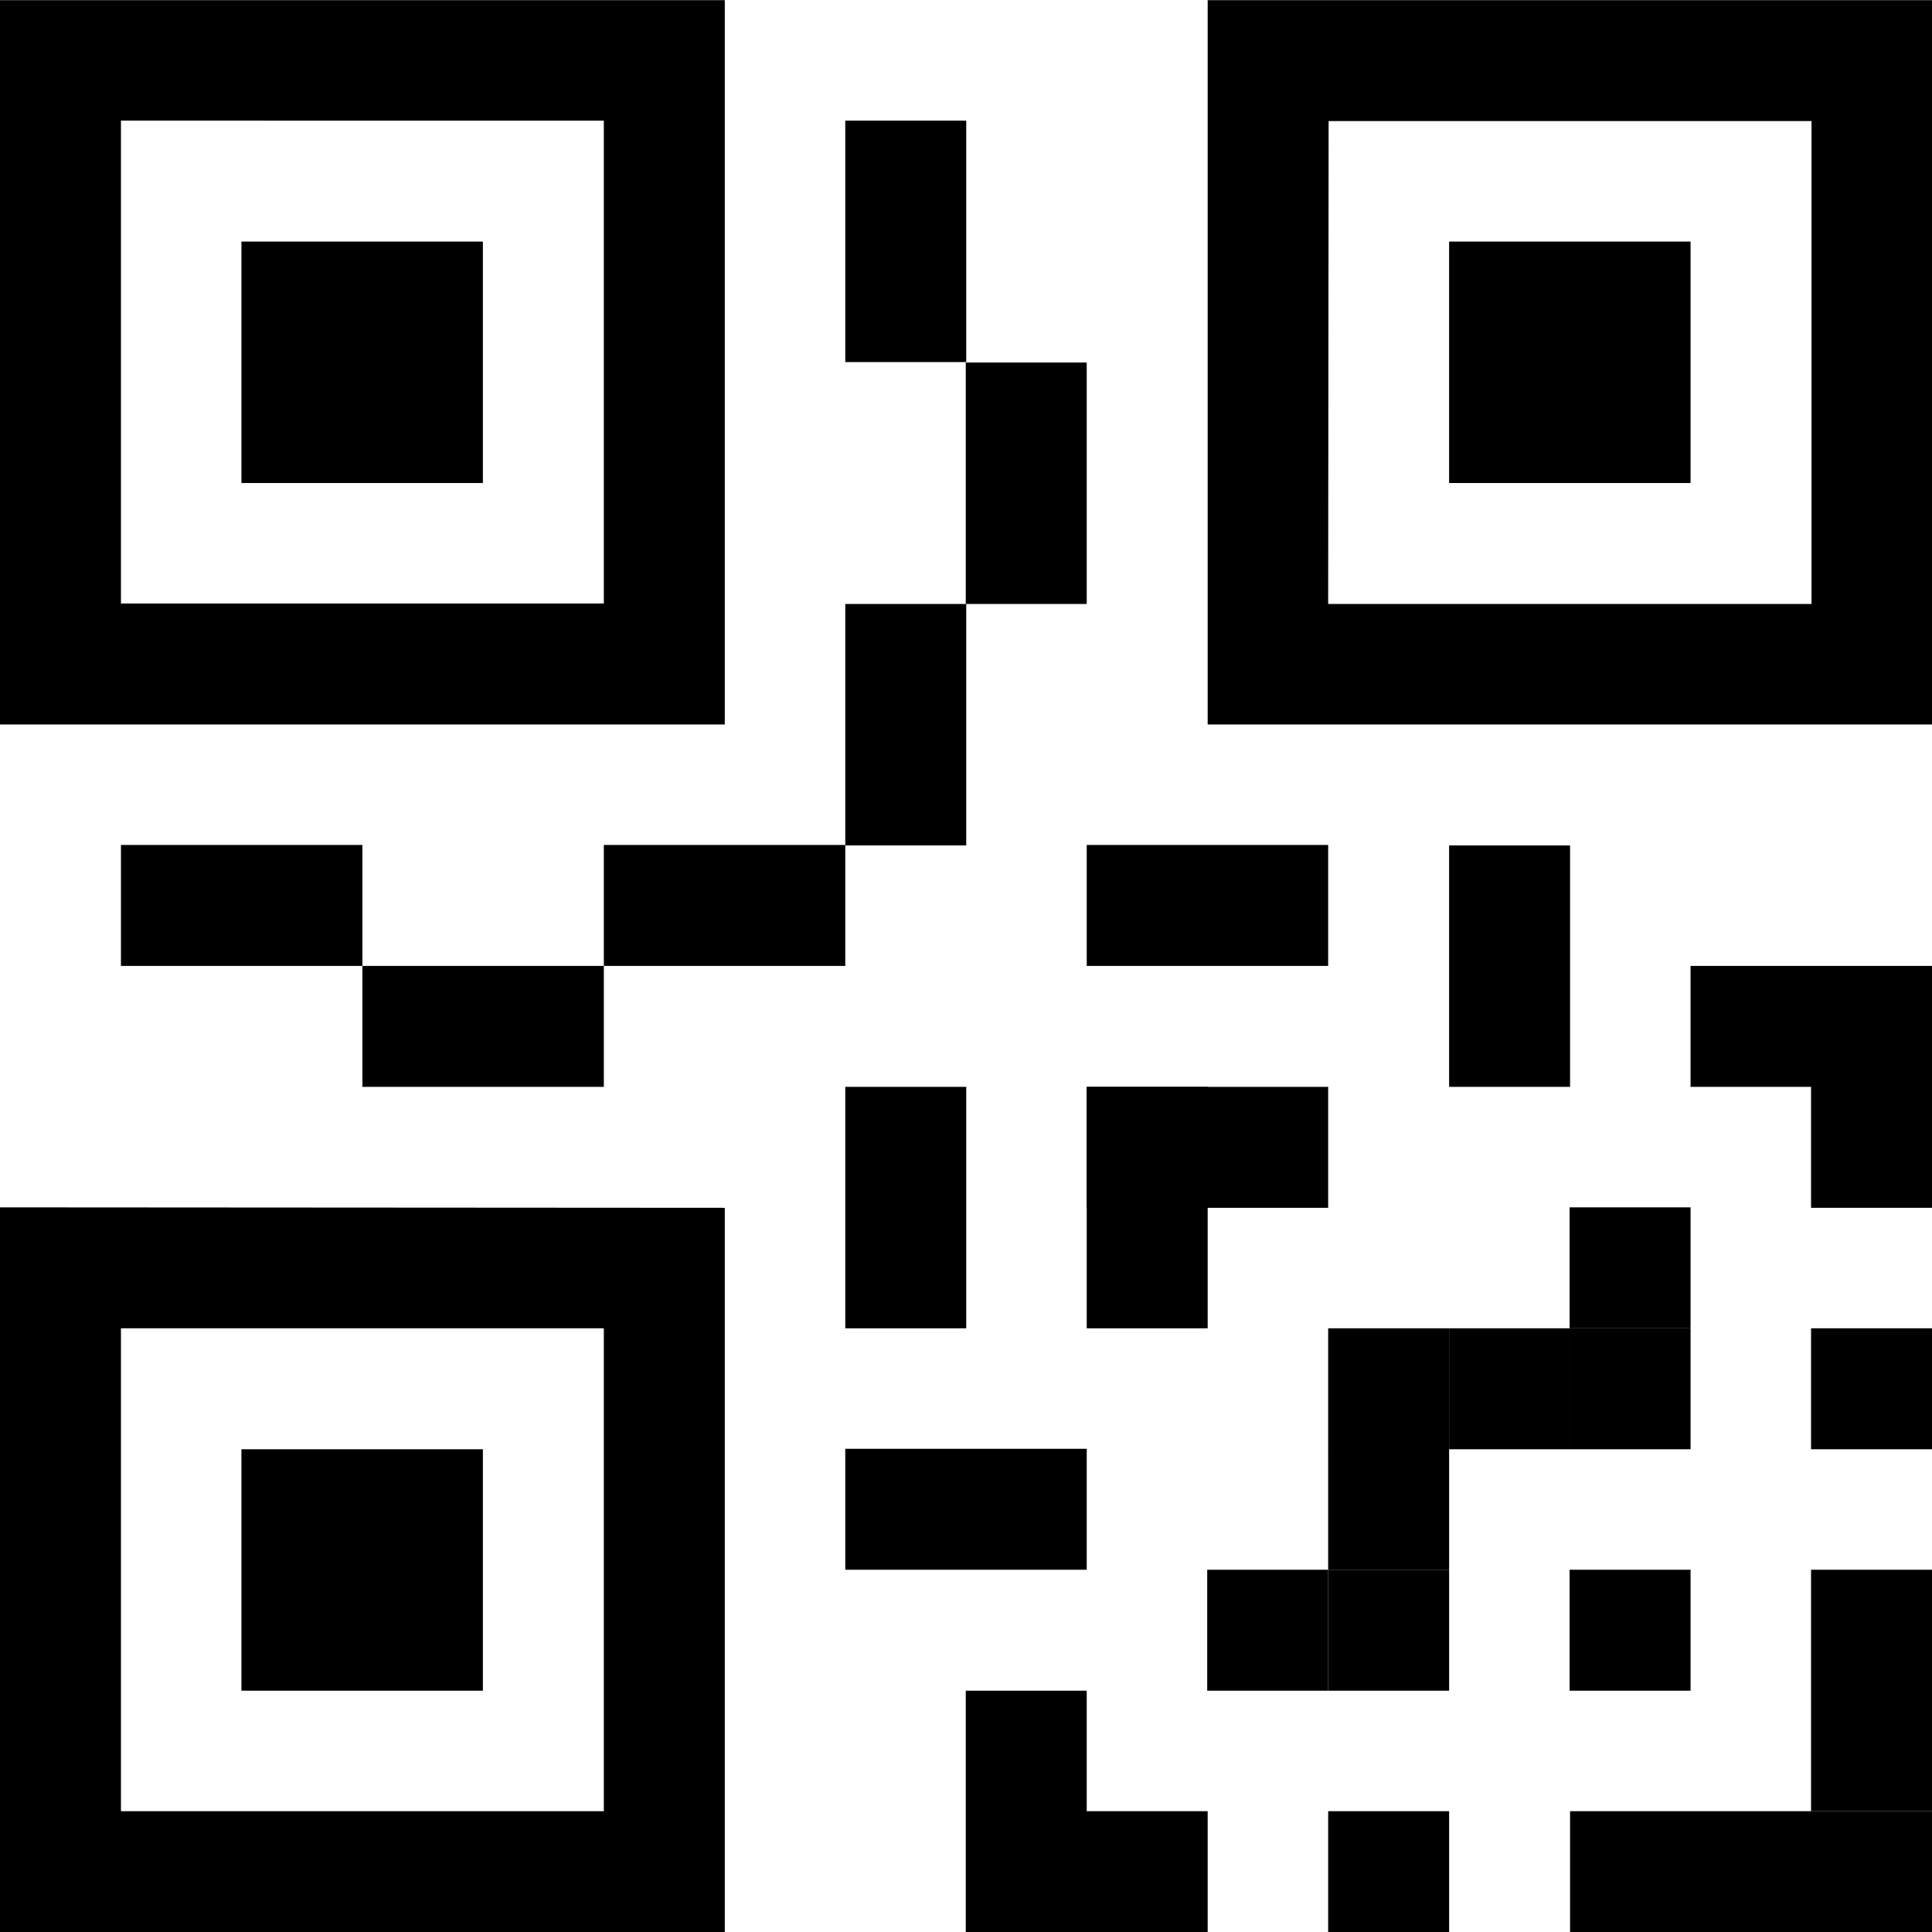
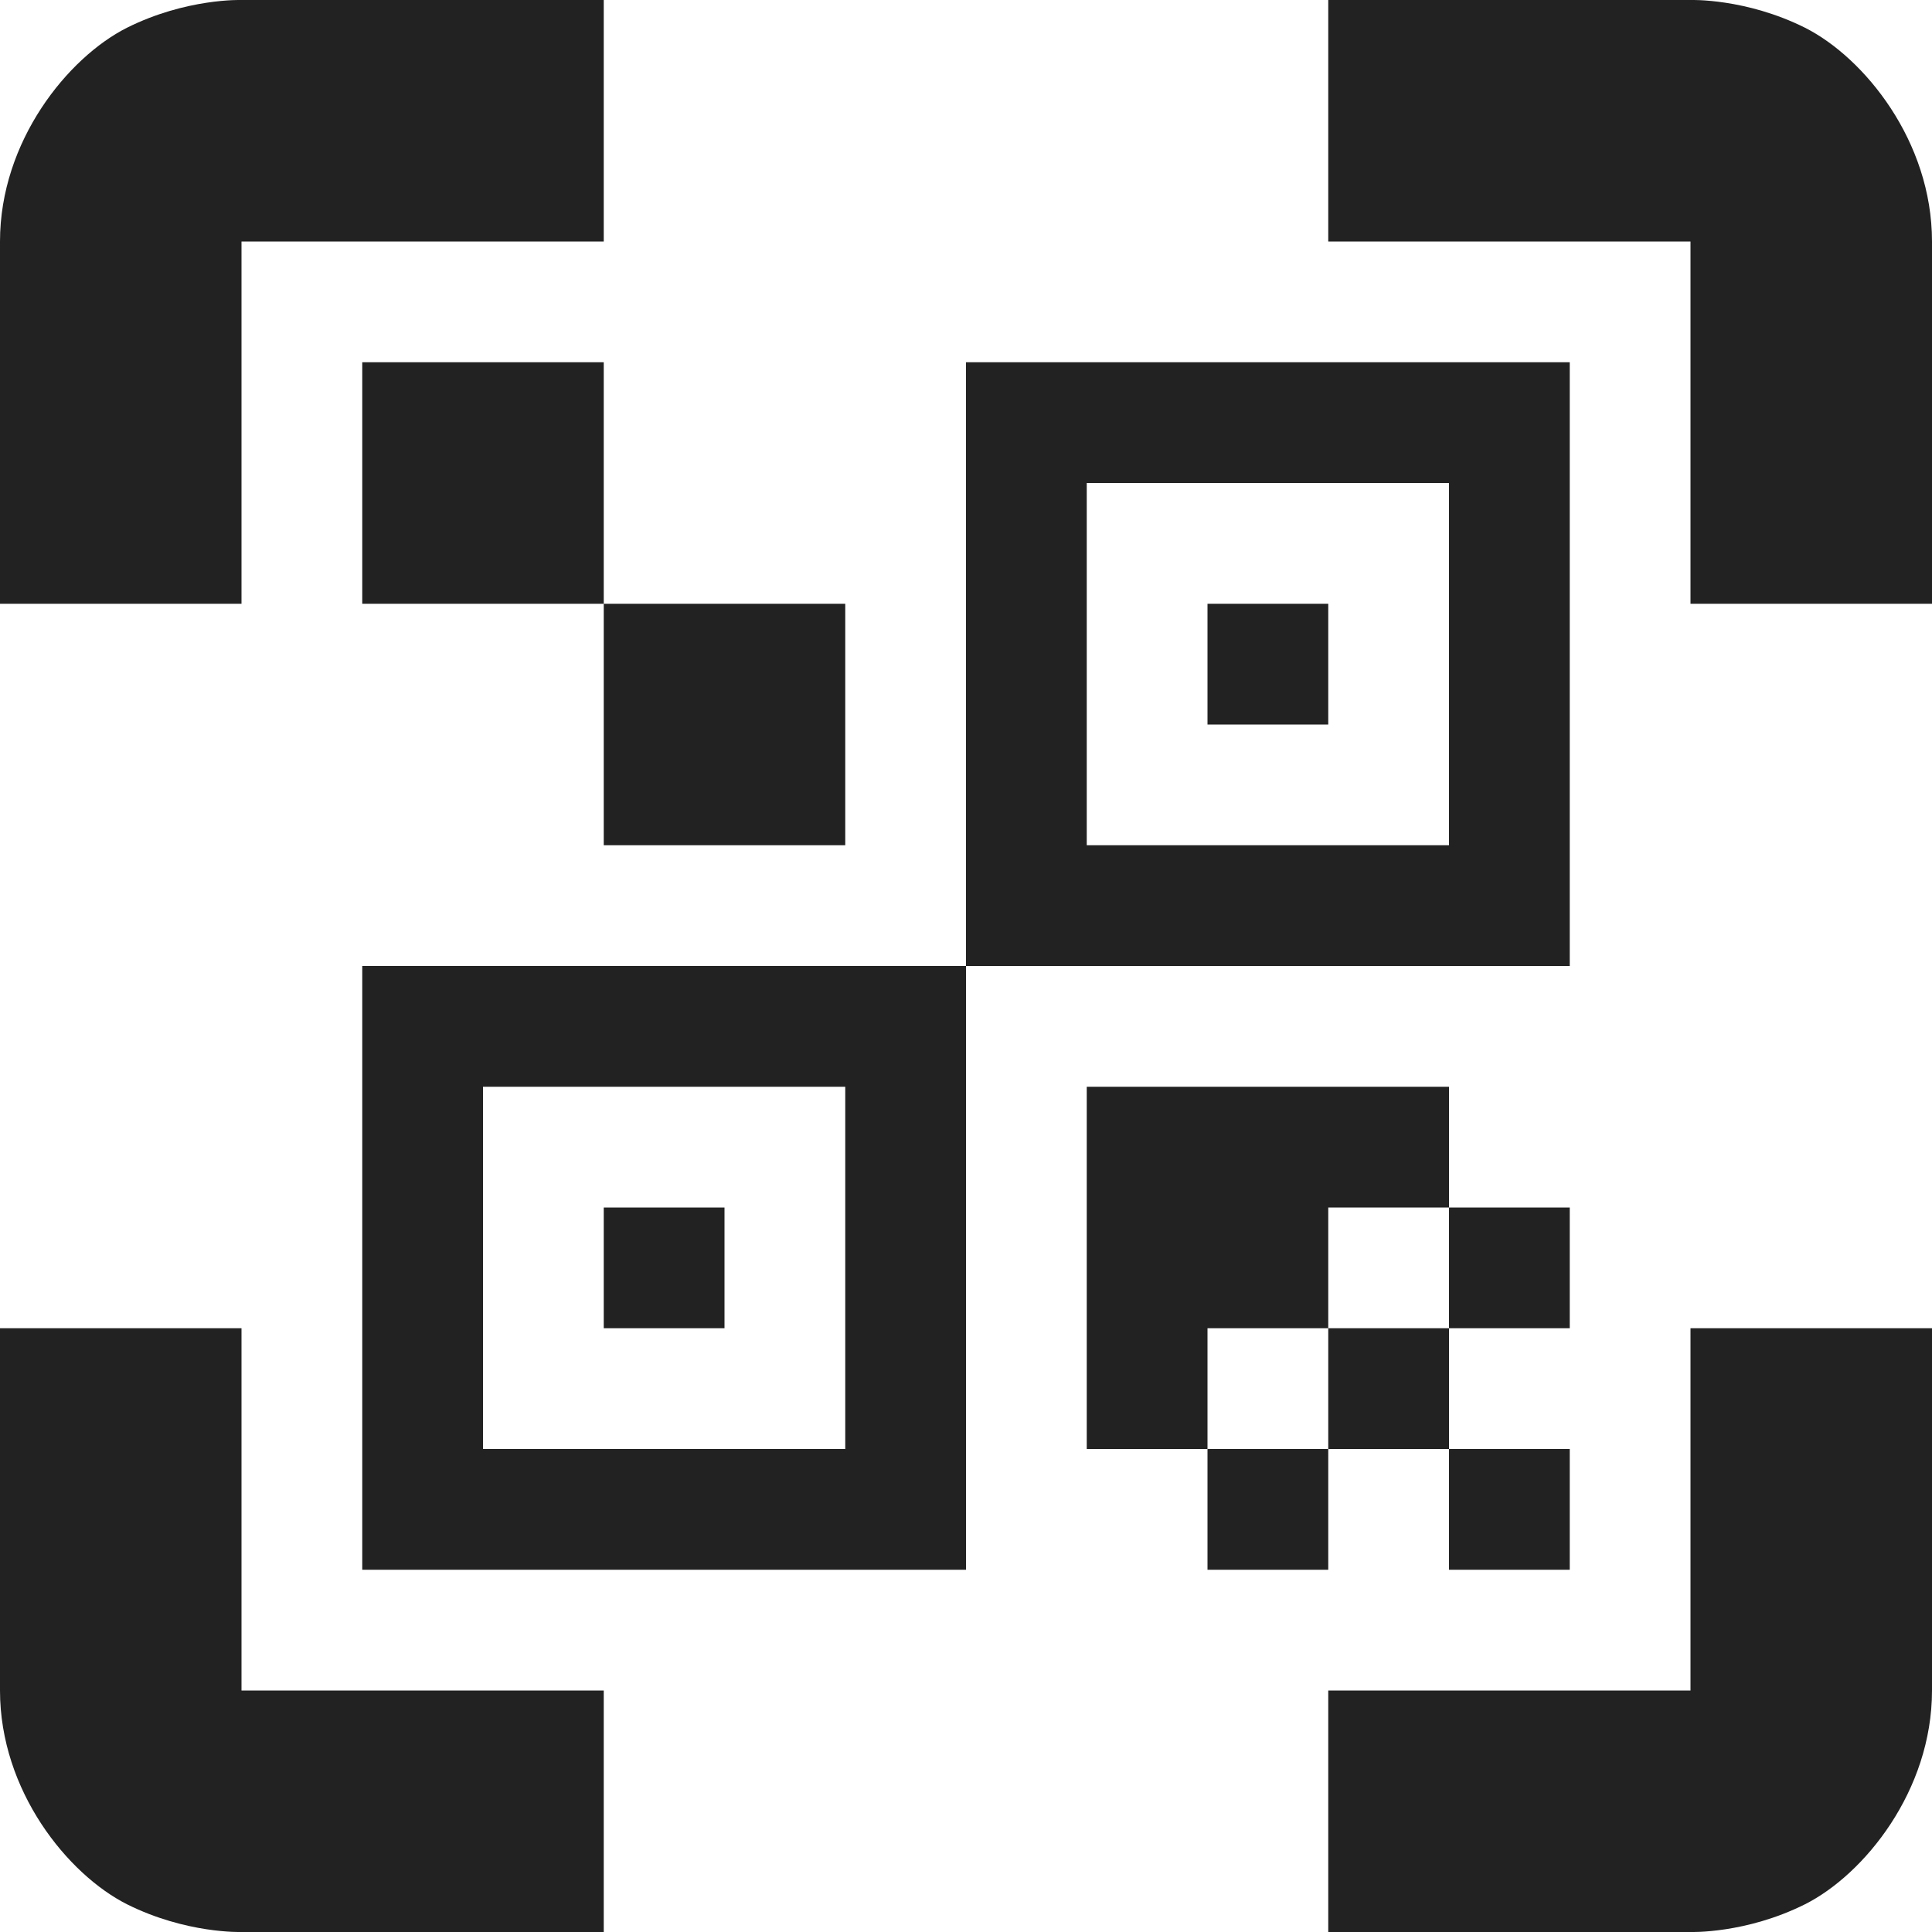
- <svg xmlns="http://www.w3.org/2000/svg" width="16" height="16" viewBox="0 0 4.233 4.233" version="1.1" id="svg8">
-   <defs id="defs2" />
-   <g id="layer1" transform="translate(0,-292.7667)">
-     <path id="path4574" d="M -3.3333334e-8,295.412 0,297 l 1.588,0 0,-1.587 z M 0.265,295.677 l 1.058,1e-5 0,1.058 -1.058,0 z" style="opacity:1;fill:#000000;fill-opacity:1;stroke:none;stroke-width:0.265;stroke-linecap:square;stroke-linejoin:miter;stroke-miterlimit:4;stroke-dasharray:none;stroke-opacity:1" />
-     <rect style="opacity:1;fill:#000000;fill-opacity:1;stroke:none;stroke-width:0.265;stroke-linecap:square;stroke-linejoin:miter;stroke-miterlimit:4;stroke-dasharray:none;stroke-opacity:1" id="rect4576" width="0.529" height="0.529" x="0.529" y="295.942" />
-     <path style="opacity:1;fill:#000000;fill-opacity:1;stroke:none;stroke-width:0.265;stroke-linecap:square;stroke-linejoin:miter;stroke-miterlimit:4;stroke-dasharray:none;stroke-opacity:1" d="M -3.3333335e-8,292.767 0,294.354 h 1.588 v -1.587 z M 0.265,293.031 l 1.058,10e-6 v 1.058 H 0.265 Z" id="path4578" />
-     <rect y="293.296" x="0.529" height="0.529" width="0.529" id="rect4580" style="opacity:1;fill:#000000;fill-opacity:1;stroke:none;stroke-width:0.265;stroke-linecap:square;stroke-linejoin:miter;stroke-miterlimit:4;stroke-dasharray:none;stroke-opacity:1" />
-     <path id="path4582" d="m 2.646,292.767 0,1.587 h 1.588 v -1.587 z m 0.265,0.265 1.058,10e-6 v 1.058 H 2.91 Z" style="opacity:1;fill:#000000;fill-opacity:1;stroke:none;stroke-width:0.265;stroke-linecap:square;stroke-linejoin:miter;stroke-miterlimit:4;stroke-dasharray:none;stroke-opacity:1" />
-     <rect style="opacity:1;fill:#000000;fill-opacity:1;stroke:none;stroke-width:0.265;stroke-linecap:square;stroke-linejoin:miter;stroke-miterlimit:4;stroke-dasharray:none;stroke-opacity:1" id="rect4584" width="0.529" height="0.529" x="3.175" y="293.296" />
-     <rect style="opacity:1;fill:#000000;fill-opacity:1;stroke:none;stroke-width:0.265;stroke-linecap:square;stroke-linejoin:miter;stroke-miterlimit:4;stroke-dasharray:none;stroke-opacity:1" id="rect4626" width="0.529" height="0.265" x="296.206" y="-4.233" transform="rotate(90)" />
-     <rect y="296.735" x="3.44" height="0.265" width="0.529" id="rect4628" style="opacity:1;fill:#000000;fill-opacity:1;stroke:none;stroke-width:0.265;stroke-linecap:square;stroke-linejoin:miter;stroke-miterlimit:4;stroke-dasharray:none;stroke-opacity:1" />
-     <rect y="-2.91" x="-296.471" height="0.265" width="0.265" id="rect4634" style="opacity:1;fill:#000000;fill-opacity:1;stroke:none;stroke-width:0.265;stroke-linecap:square;stroke-linejoin:miter;stroke-miterlimit:4;stroke-dasharray:none;stroke-opacity:1" transform="matrix(0,-1,-1,0,0,0)" />
-     <rect style="opacity:1;fill:#000000;fill-opacity:1;stroke:none;stroke-width:0.265;stroke-linecap:square;stroke-linejoin:miter;stroke-miterlimit:4;stroke-dasharray:none;stroke-opacity:1" id="rect4636" width="0.529" height="0.265" x="-2.646" y="296.735" transform="scale(-1,1)" />
-     <rect style="opacity:1;fill:#000000;fill-opacity:1;stroke:none;stroke-width:0.265;stroke-linecap:square;stroke-linejoin:miter;stroke-miterlimit:4;stroke-dasharray:none;stroke-opacity:1" id="rect4640" width="0.265" height="0.265" x="-3.704" y="296.206" transform="scale(-1,1)" />
-     <rect transform="scale(-1)" y="-294.883" x="-0.794" height="0.265" width="0.529" id="rect4646" style="opacity:1;fill:#000000;fill-opacity:1;stroke:none;stroke-width:0.265;stroke-linecap:square;stroke-linejoin:miter;stroke-miterlimit:4;stroke-dasharray:none;stroke-opacity:1" />
-     <rect transform="scale(-1)" style="opacity:1;fill:#000000;fill-opacity:1;stroke:none;stroke-width:0.265;stroke-linecap:square;stroke-linejoin:miter;stroke-miterlimit:4;stroke-dasharray:none;stroke-opacity:1" id="rect4648" width="0.529" height="0.265" x="-1.323" y="-295.148" />
-     <rect transform="scale(-1)" y="-294.883" x="-1.852" height="0.265" width="0.529" id="rect4650" style="opacity:1;fill:#000000;fill-opacity:1;stroke:none;stroke-width:0.265;stroke-linecap:square;stroke-linejoin:miter;stroke-miterlimit:4;stroke-dasharray:none;stroke-opacity:1" />
-     <rect transform="rotate(-90)" y="1.852" x="-295.677" height="0.265" width="0.529" id="rect4652" style="opacity:1;fill:#000000;fill-opacity:1;stroke:none;stroke-width:0.265;stroke-linecap:square;stroke-linejoin:miter;stroke-miterlimit:4;stroke-dasharray:none;stroke-opacity:1" />
-     <rect style="opacity:1;fill:#000000;fill-opacity:1;stroke:none;stroke-width:0.265;stroke-linecap:square;stroke-linejoin:miter;stroke-miterlimit:4;stroke-dasharray:none;stroke-opacity:1" id="rect4654" width="0.529" height="0.265" x="-293.56" y="-2.117" transform="matrix(0,-1,-1,0,0,0)" />
-     <rect y="-2.381" x="-294.09" height="0.265" width="0.529" id="rect4656" style="opacity:1;fill:#000000;fill-opacity:1;stroke:none;stroke-width:0.265;stroke-linecap:square;stroke-linejoin:miter;stroke-miterlimit:4;stroke-dasharray:none;stroke-opacity:1" transform="matrix(0,-1,-1,0,0,0)" />
-     <rect style="opacity:1;fill:#000000;fill-opacity:1;stroke:none;stroke-width:0.265;stroke-linecap:square;stroke-linejoin:miter;stroke-miterlimit:4;stroke-dasharray:none;stroke-opacity:1" id="rect4658" width="0.529" height="0.265" x="-294.619" y="-2.117" transform="matrix(0,-1,-1,0,0,0)" />
-     <rect style="opacity:1;fill:#000000;fill-opacity:1;stroke:none;stroke-width:0.265;stroke-linecap:square;stroke-linejoin:miter;stroke-miterlimit:4;stroke-dasharray:none;stroke-opacity:1" id="rect4660" width="0.529" height="0.265" x="-295.413" y="-4.233" transform="matrix(0,-1,-1,0,0,0)" />
-     <rect transform="matrix(0,-1,-1,0,0,0)" y="-3.175" x="-297" height="0.265" width="0.265" id="rect4668" style="opacity:1;fill:#000000;fill-opacity:1;stroke:none;stroke-width:0.265;stroke-linecap:square;stroke-linejoin:miter;stroke-miterlimit:4;stroke-dasharray:none;stroke-opacity:1" />
-     <rect transform="matrix(0,-1,-1,0,0,0)" style="opacity:1;fill:#000000;fill-opacity:1;stroke:none;stroke-width:0.265;stroke-linecap:square;stroke-linejoin:miter;stroke-miterlimit:4;stroke-dasharray:none;stroke-opacity:1" id="rect4670" width="0.529" height="0.265" x="-297" y="-2.381" />
-     <rect style="opacity:1;fill:#000000;fill-opacity:1;stroke:none;stroke-width:0.265;stroke-linecap:square;stroke-linejoin:miter;stroke-miterlimit:4;stroke-dasharray:none;stroke-opacity:1" id="rect4699" width="0.529" height="0.265" x="-4.233" y="294.883" transform="scale(-1,1)" />
-     <rect style="opacity:1;fill:#000000;fill-opacity:1;stroke:none;stroke-width:0.265;stroke-linecap:square;stroke-linejoin:miter;stroke-miterlimit:4;stroke-dasharray:none;stroke-opacity:1" id="rect4707" width="0.529" height="0.265" x="-2.91" y="-294.883" transform="scale(-1)" />
-     <rect transform="matrix(0,-1,-1,0,0,0)" style="opacity:1;fill:#000000;fill-opacity:1;stroke:none;stroke-width:0.265;stroke-linecap:square;stroke-linejoin:miter;stroke-miterlimit:4;stroke-dasharray:none;stroke-opacity:1" id="rect4709" width="0.265" height="0.265" x="-295.942" y="-3.175" />
-     <rect y="-3.704" x="-295.677" height="0.265" width="0.265" id="rect4711" style="opacity:1;fill:#000000;fill-opacity:1;stroke:none;stroke-width:0.265;stroke-linecap:square;stroke-linejoin:miter;stroke-miterlimit:4;stroke-dasharray:none;stroke-opacity:1" transform="matrix(0,-1,-1,0,0,0)" />
-     <rect transform="matrix(0,-1,-1,0,0,0)" style="opacity:1;fill:#000000;fill-opacity:1;stroke:none;stroke-width:0.265;stroke-linecap:square;stroke-linejoin:miter;stroke-miterlimit:4;stroke-dasharray:none;stroke-opacity:1" id="rect4713" width="0.529" height="0.265" x="-295.148" y="-3.44" />
-     <rect y="-2.381" x="-296.206" height="0.529" width="0.265" id="rect4715" style="opacity:1;fill:#000000;fill-opacity:1;stroke:none;stroke-width:0.265;stroke-linecap:square;stroke-linejoin:miter;stroke-miterlimit:4;stroke-dasharray:none;stroke-opacity:1" transform="matrix(0,-1,-1,0,0,0)" />
-     <rect y="-3.175" x="-296.206" height="0.265" width="0.265" id="rect4717" style="opacity:1;fill:#000000;fill-opacity:1;stroke:none;stroke-width:0.265;stroke-linecap:square;stroke-linejoin:miter;stroke-miterlimit:4;stroke-dasharray:none;stroke-opacity:1" transform="matrix(0,-1,-1,0,0,0)" />
-     <rect transform="matrix(0,-1,-1,0,0,0)" style="opacity:1;fill:#000000;fill-opacity:1;stroke:none;stroke-width:0.265;stroke-linecap:square;stroke-linejoin:miter;stroke-miterlimit:4;stroke-dasharray:none;stroke-opacity:1" id="rect4719" width="0.265" height="0.265" x="-295.942" y="-3.44" />
-     <rect y="-3.704" x="-295.942" height="0.265" width="0.265" id="rect4721" style="opacity:1;fill:#000000;fill-opacity:1;stroke:none;stroke-width:0.265;stroke-linecap:square;stroke-linejoin:miter;stroke-miterlimit:4;stroke-dasharray:none;stroke-opacity:1" transform="matrix(0,-1,-1,0,0,0)" />
-     <rect transform="matrix(0,-1,-1,0,0,0)" style="opacity:1;fill:#000000;fill-opacity:1;stroke:none;stroke-width:0.265;stroke-linecap:square;stroke-linejoin:miter;stroke-miterlimit:4;stroke-dasharray:none;stroke-opacity:1" id="rect4723" width="0.265" height="0.265" x="-296.471" y="-3.175" />
-     <rect style="opacity:1;fill:#000000;fill-opacity:1;stroke:none;stroke-width:0.265;stroke-linecap:square;stroke-linejoin:miter;stroke-miterlimit:4;stroke-dasharray:none;stroke-opacity:1" id="rect4725" width="0.529" height="0.265" x="-295.677" y="2.381" transform="rotate(-90)" />
-     <rect y="295.148" x="2.381" height="0.265" width="0.529" id="rect4727" style="opacity:1;fill:#000000;fill-opacity:1;stroke:none;stroke-width:0.265;stroke-linecap:square;stroke-linejoin:miter;stroke-miterlimit:4;stroke-dasharray:none;stroke-opacity:1" />
-     <rect transform="scale(-1,1)" y="295.677" x="-4.233" height="0.265" width="0.265" id="rect4729" style="opacity:1;fill:#000000;fill-opacity:1;stroke:none;stroke-width:0.265;stroke-linecap:square;stroke-linejoin:miter;stroke-miterlimit:4;stroke-dasharray:none;stroke-opacity:1" />
-     <rect transform="scale(-1,1)" y="296.735" x="-4.233" height="0.265" width="0.265" id="rect4731" style="opacity:1;fill:#000000;fill-opacity:1;stroke:none;stroke-width:0.265;stroke-linecap:square;stroke-linejoin:miter;stroke-miterlimit:4;stroke-dasharray:none;stroke-opacity:1" />
-   </g>
+ <svg xmlns="http://www.w3.org/2000/svg" height="16px" viewBox="0 0 16 16" width="16px">
+   <path d="m 2 0 s -0.457 -0.016 -0.949 0.23 c -0.488 0.246 -1.051 0.938 -1.051 1.77 v 3 h 2 v -3 h 3 v -2 z m 9 0 v 2 h 3 v 3 h 2 v -3 c 0 -0.832 -0.562 -1.523 -1.051 -1.77 c -0.492 -0.246 -0.949 -0.23 -0.949 -0.23 z m -8 3 v 2 h 2 v -2 z m 2 2 v 2 h 2 v -2 z m 3 -2 v 5 h 5 v -5 z m 0 5 h -5 v 5 h 5 z m 1 -4 h 3 v 3 h -3 z m 1 1 v 1 h 1 v -1 z m -6 4 h 3 v 3 h -3 z m 5 0 v 3 h 1 v -1 h 1 v -1 h 1 v -1 z m 3 1 v 1 h 1 v -1 z m 0 1 h -1 v 1 h 1 z m 0 1 v 1 h 1 v -1 z m -1 0 h -1 v 1 h 1 z m -6 -2 v 1 h 1 v -1 z m -5 1 v 3 c 0 0.832 0.562 1.523 1.051 1.77 c 0.492 0.246 0.949 0.23 0.949 0.23 h 3 v -2 h -3 v -3 z m 14 0 v 3 h -3 v 2 h 3 s 0.457 0.016 0.949 -0.23 c 0.488 -0.246 1.051 -0.938 1.051 -1.77 v -3 z m 0 0" fill="#222222" />
</svg>
